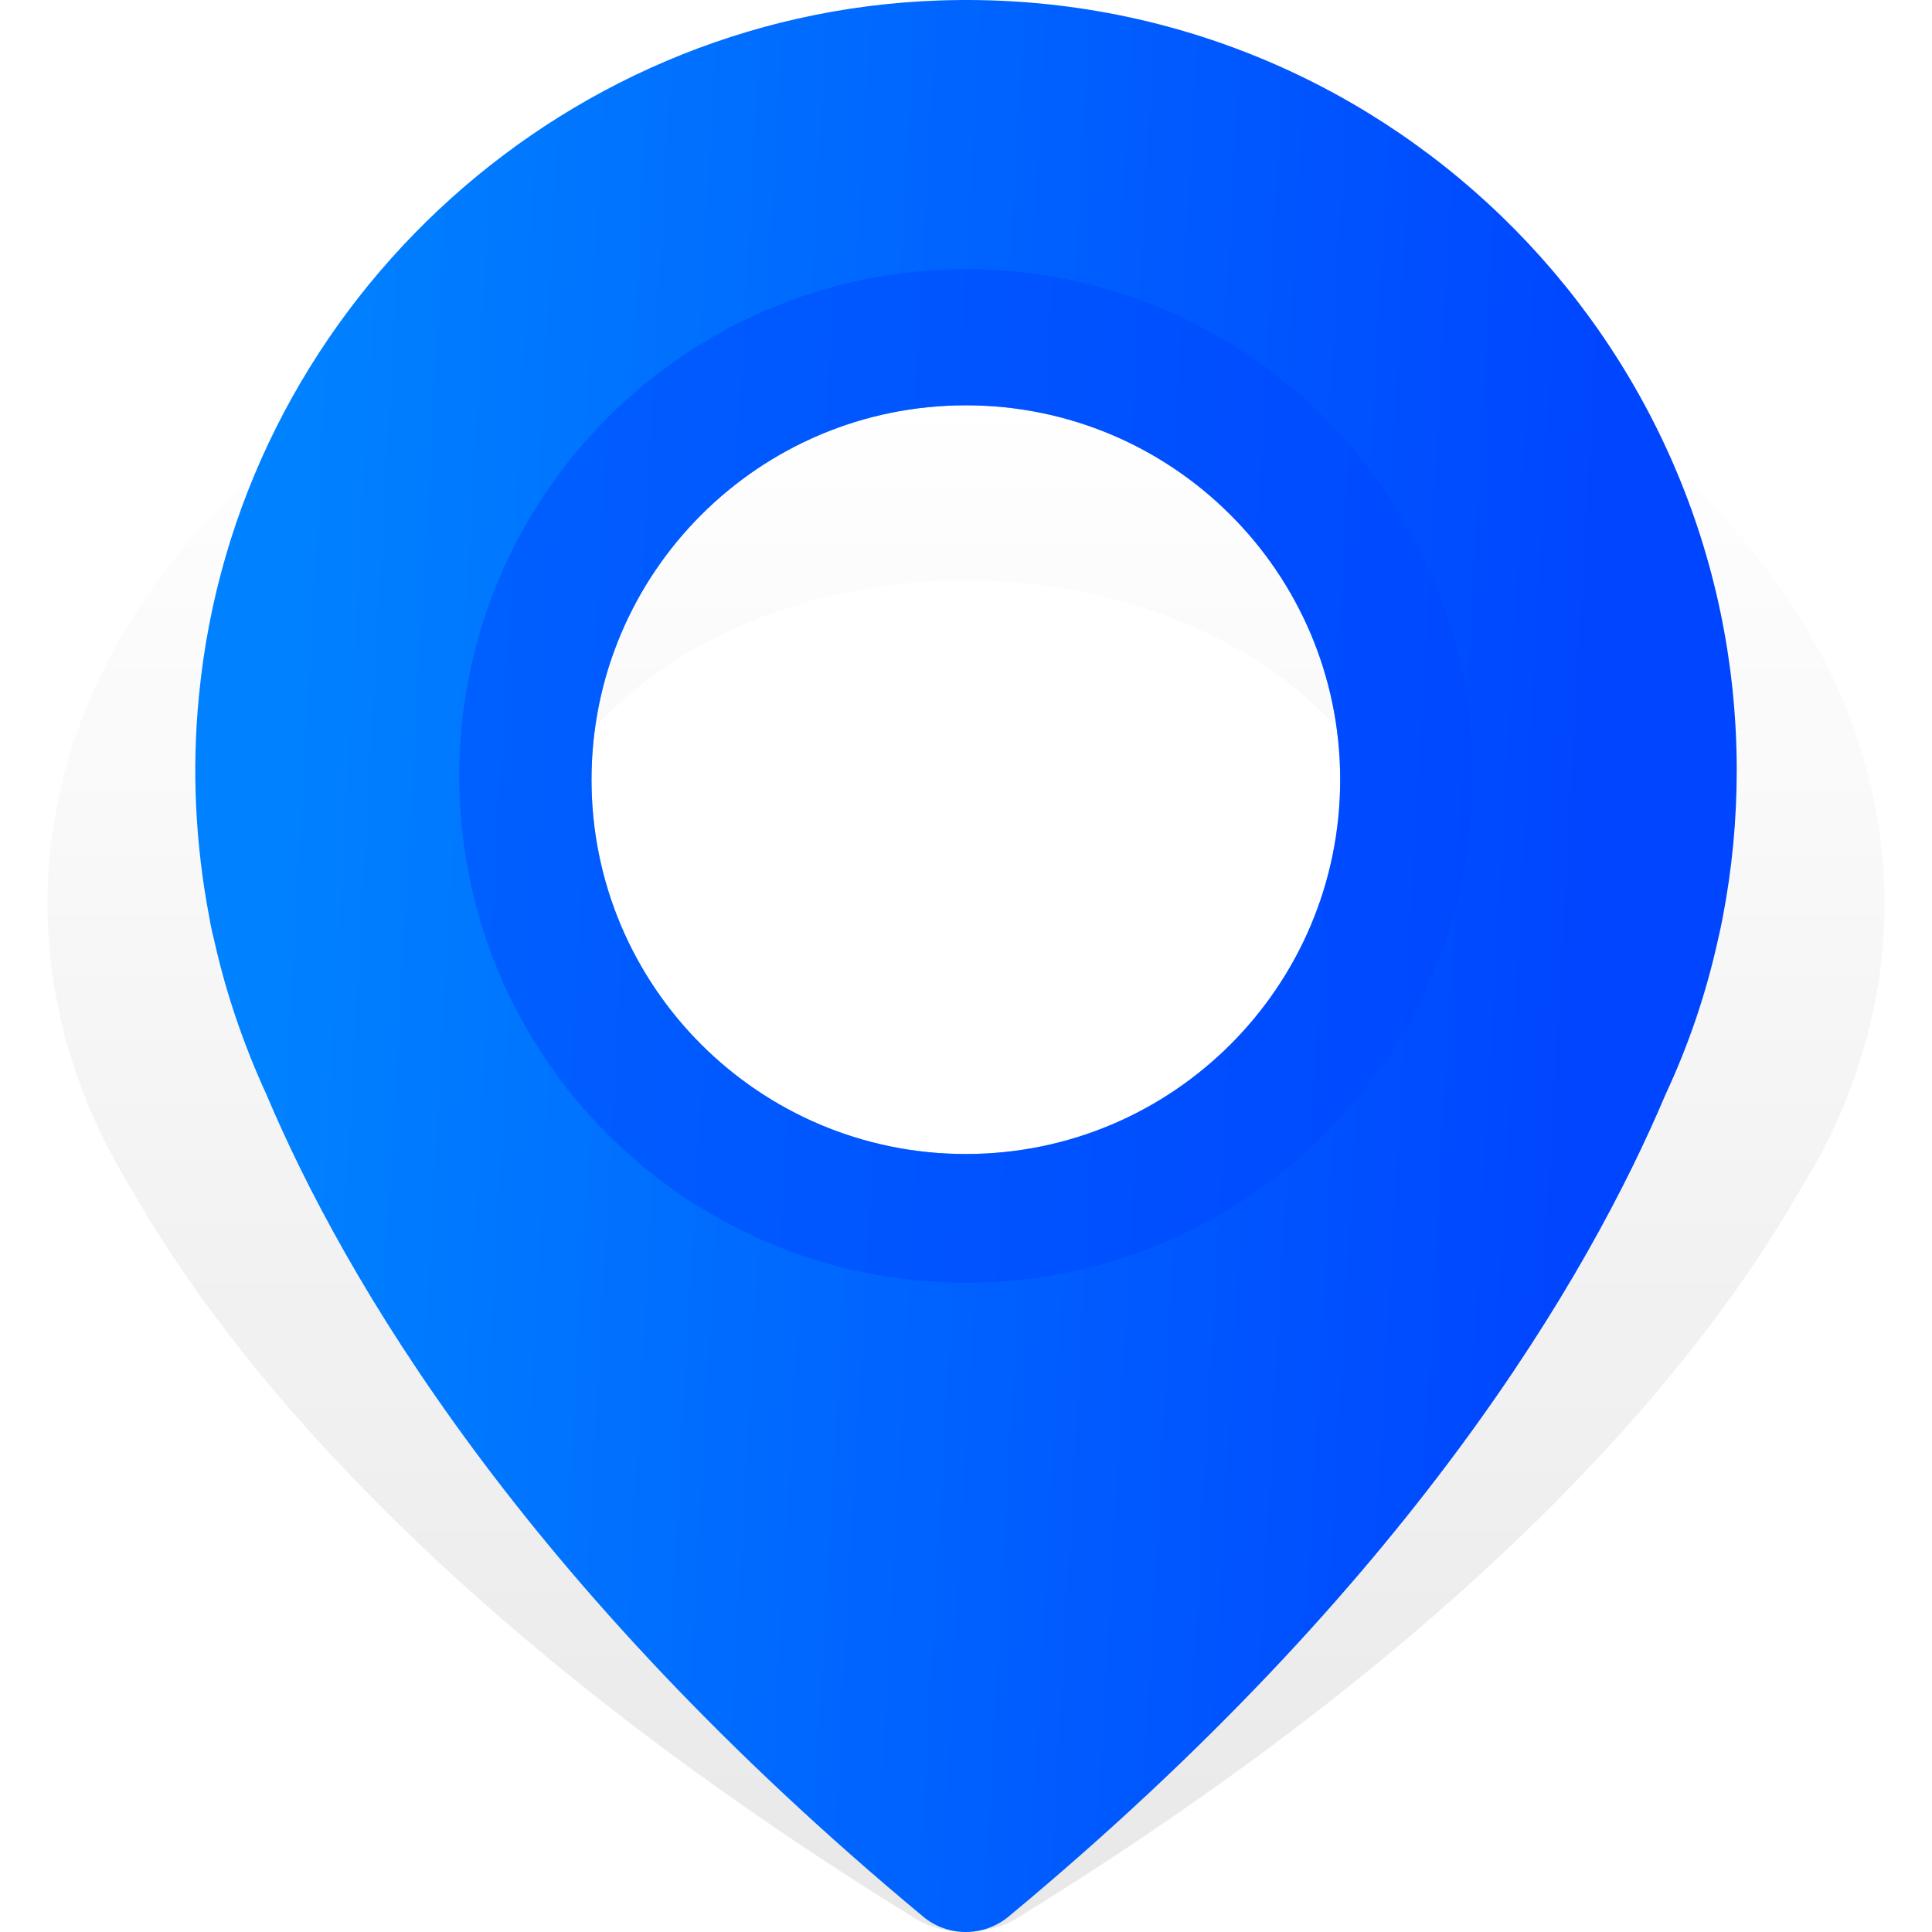
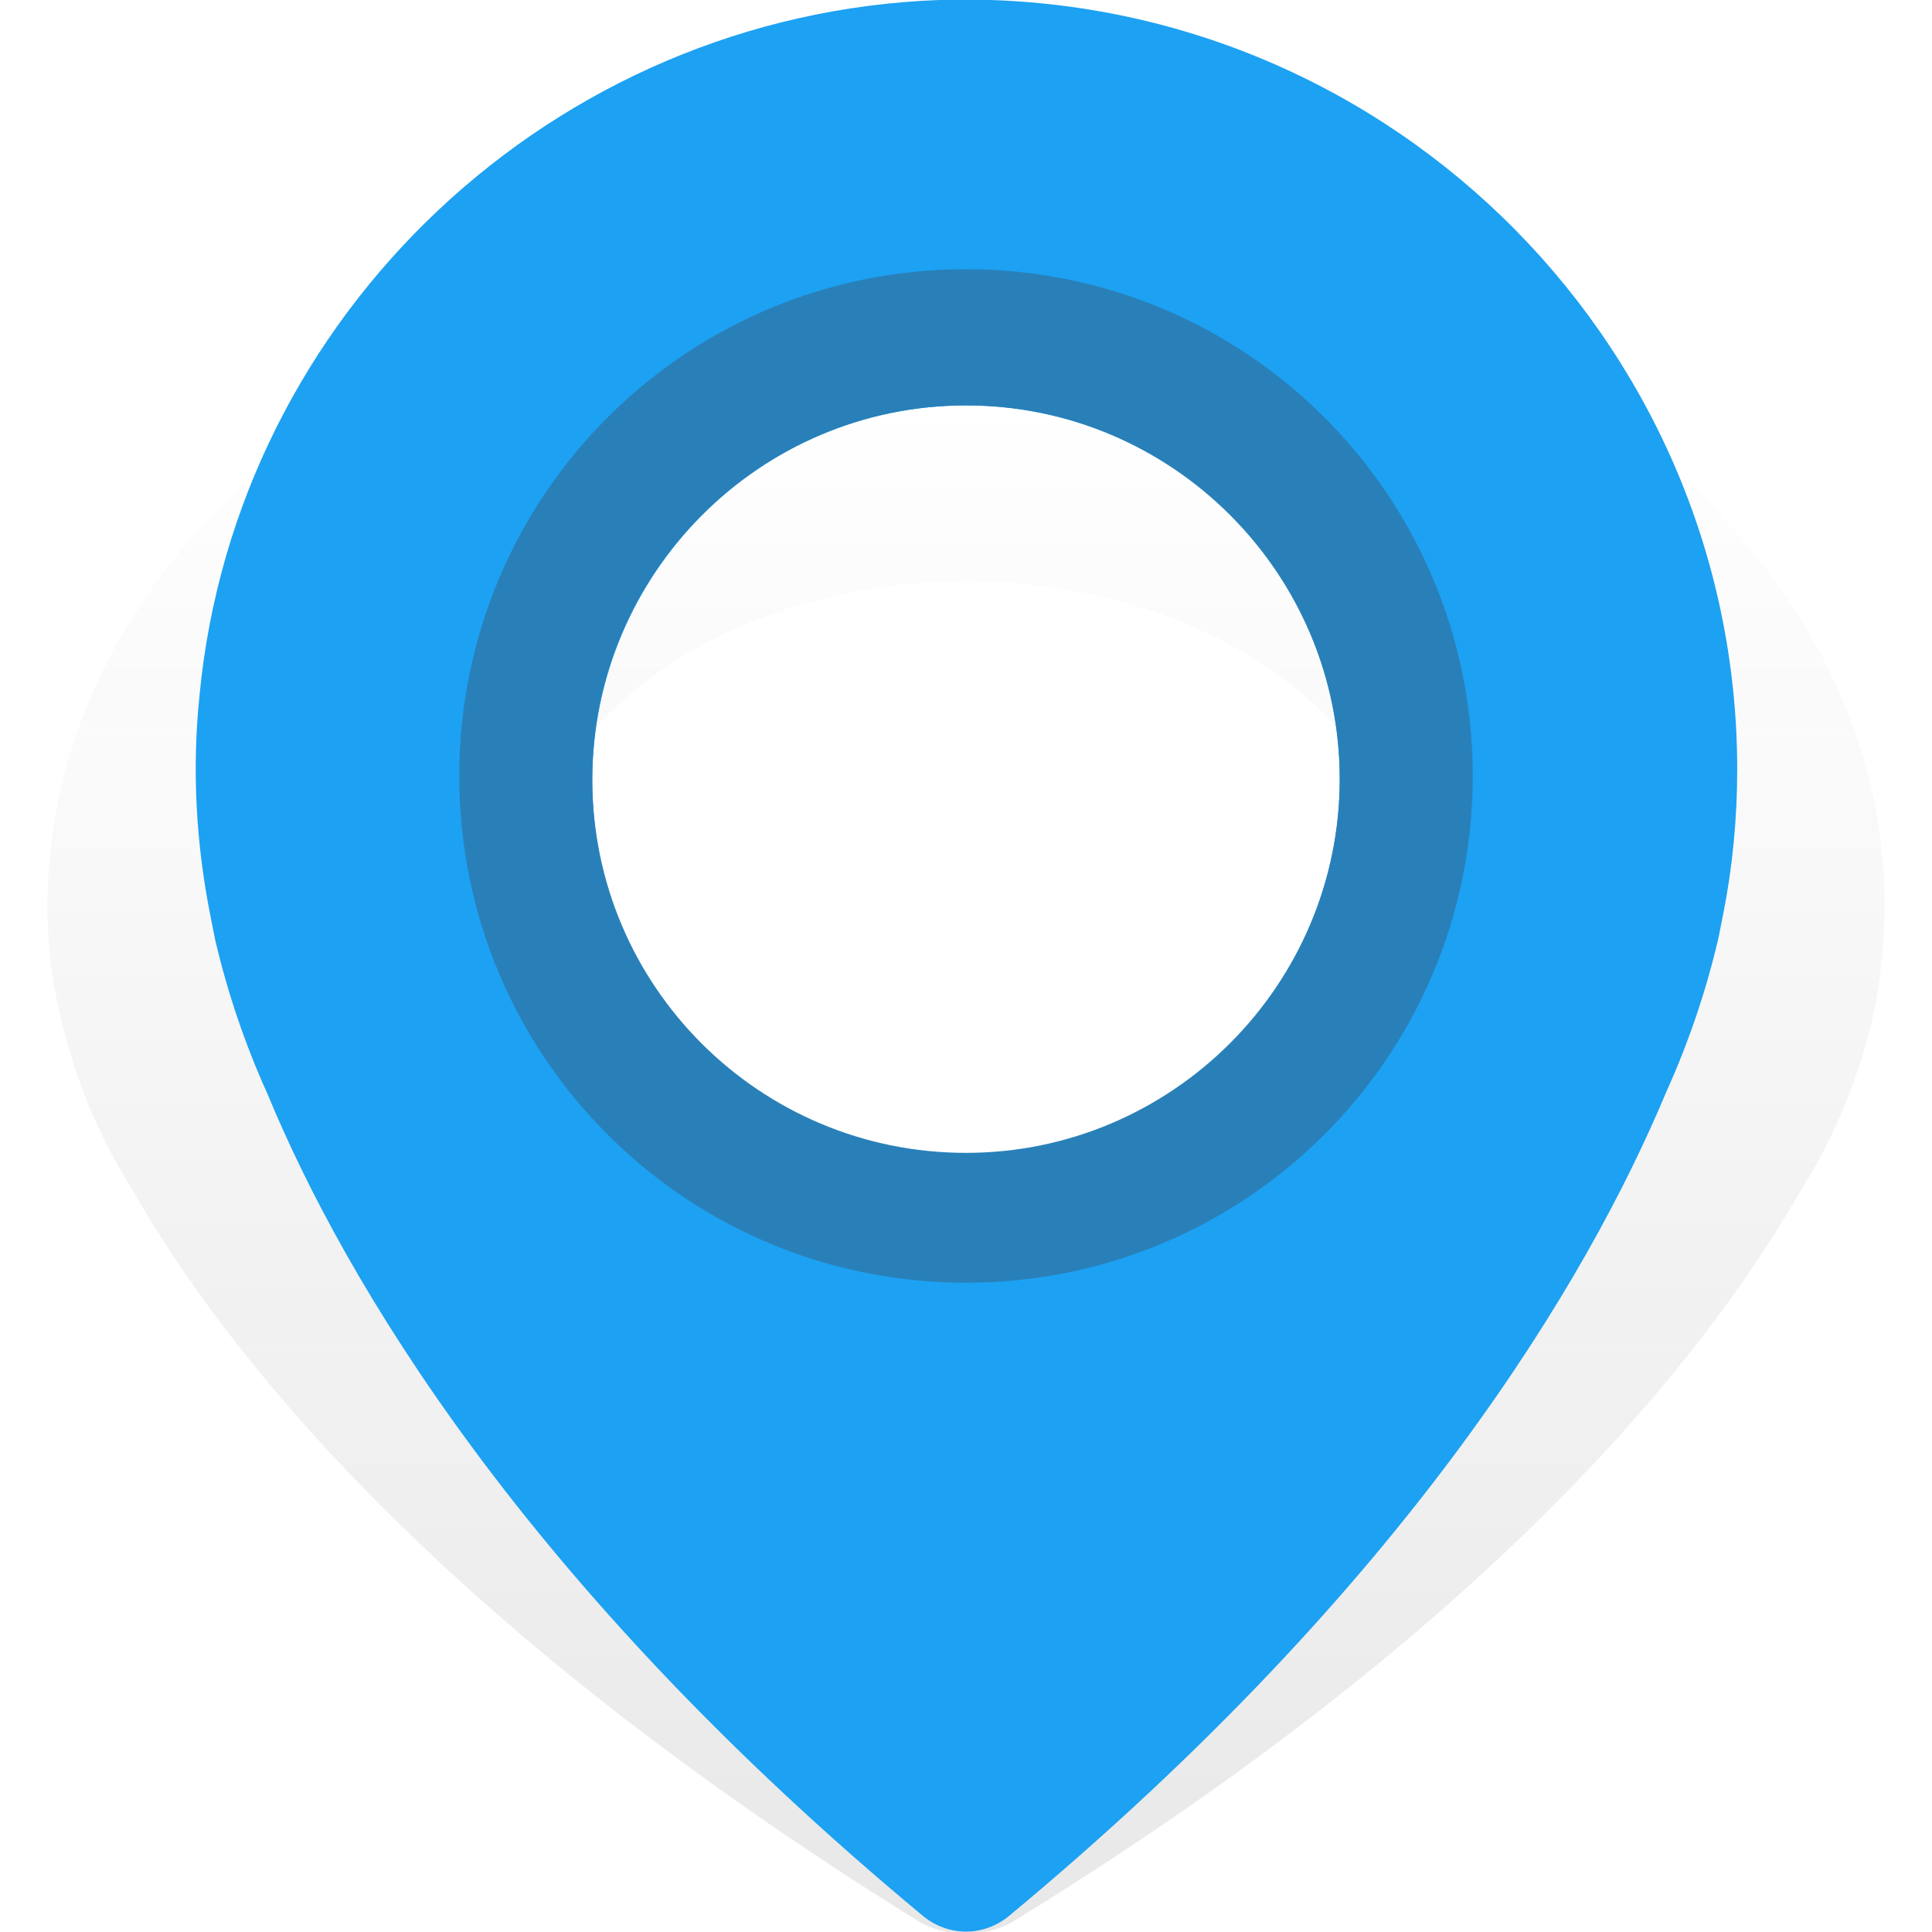
- <svg xmlns="http://www.w3.org/2000/svg" width="122" height="122" viewBox="0 0 122 122" fill="none">
-   <path opacity="0.1" d="M58.932 14.027C30.046 14.78 6.048 31.521 3.276 52.89C2.71 57.163 3.038 61.304 4.051 65.268C4.051 65.268 4.141 65.733 4.439 66.619C5.333 69.586 6.674 72.465 8.344 75.166C14.157 85.397 27.601 102.514 57.77 121.136C59.618 122.288 62.331 122.288 64.209 121.136C94.377 102.536 107.821 85.419 113.664 75.144C115.363 72.442 116.675 69.586 117.569 66.597C117.837 65.733 117.957 65.246 117.957 65.246C118.642 62.589 119 59.865 119 57.075C119 32.761 91.902 13.164 58.932 14.027ZM60.989 78.51C45.428 78.51 32.818 69.143 32.818 57.584C32.818 46.025 45.428 36.658 60.989 36.658C76.55 36.658 89.16 46.025 89.16 57.584C89.16 69.143 76.55 78.51 60.989 78.51Z" fill="url(#paint0_linear)" />
-   <path d="M59.265 0.031C35.026 0.881 14.89 19.792 12.564 43.931C12.088 48.758 12.364 53.436 13.214 57.914C13.214 57.914 13.289 58.439 13.539 59.44C14.29 62.791 15.415 66.043 16.816 69.095C21.694 80.652 32.975 99.987 58.289 121.024C59.84 122.325 62.117 122.325 63.693 121.024C89.007 100.013 100.288 80.677 105.191 69.07C106.617 66.018 107.717 62.791 108.468 59.415C108.693 58.439 108.793 57.889 108.793 57.889C109.368 54.887 109.669 51.81 109.669 48.658C109.669 21.193 86.931 -0.945 59.265 0.031ZM60.991 72.872C47.934 72.872 37.353 62.291 37.353 49.234C37.353 36.176 47.934 25.595 60.991 25.595C74.049 25.595 84.629 36.176 84.629 49.234C84.629 62.291 74.049 72.872 60.991 72.872Z" fill="url(#paint1_linear)" />
-   <path opacity="0.5" fill-rule="evenodd" clip-rule="evenodd" d="M29 49C29 66.676 43.324 81 61 81C78.676 81 93 66.676 93 49C93 31.324 78.676 17 61 17C43.324 17 29 31.324 29 49ZM37.352 49.234C37.352 62.291 47.934 72.872 60.991 72.872C74.048 72.872 84.629 62.291 84.629 49.234C84.629 36.176 74.048 25.595 60.991 25.595C47.934 25.595 37.352 36.176 37.352 49.234Z" fill="#0045FF" />
-   <defs>
-     <linearGradient id="paint0_linear" x1="61" y1="14" x2="61" y2="122" gradientUnits="userSpaceOnUse">
-       <stop offset="0.1" stop-color="#19191B" stop-opacity="0" />
-       <stop offset="1" stop-color="#19191B" />
-     </linearGradient>
-     <linearGradient id="paint1_linear" x1="97.235" y1="122" x2="14.67" y2="117.398" gradientUnits="userSpaceOnUse">
-       <stop stop-color="#0045FF" />
-       <stop offset="1" stop-color="#0081FF" />
-     </linearGradient>
-   </defs>
+ <svg xmlns="http://www.w3.org/2000/svg" version="1.1" id="Capa_1" x="0px" y="0px" viewBox="0 0 122 122" style="enable-background:new 0 0 122 122;" xml:space="preserve">
+   <style type="text/css">
+ 	.st0{opacity:0.1;fill:url(#SVGID_1_);enable-background:new    ;}
+ 	.st1{fill:#1DA1F2;}
+ 	.st2{fill-rule:evenodd;clip-rule:evenodd;fill:#2980B9;enable-background:new    ;}
+ </style>
+   <linearGradient id="SVGID_1_" gradientUnits="userSpaceOnUse" x1="61" y1="110" x2="61" y2="2" gradientTransform="matrix(1 0 0 -1 0 124)">
+     <stop offset="0.1" style="stop-color:#19191B;stop-opacity:0" />
+     <stop offset="1" style="stop-color:#19191B" />
+   </linearGradient>
+   <path class="st0" d="M58.9,14C30,14.8,6,31.5,3.3,52.9C2.7,57.2,3,61.3,4.1,65.3c0,0,0.1,0.5,0.4,1.4c0.9,3,2.2,5.8,3.9,8.5  c5.8,10.2,19.3,27.3,49.4,46c1.8,1.2,4.6,1.2,6.4,0c30.2-18.6,43.6-35.7,49.5-46c1.7-2.7,3-5.6,3.9-8.5c0.3-0.9,0.4-1.4,0.4-1.4  c0.7-2.7,1-5.4,1-8.2C119,32.8,91.9,13.2,58.9,14z M61,78.5c-15.6,0-28.2-9.4-28.2-20.9S45.4,36.7,61,36.7S89.2,46,89.2,57.6  S76.6,78.5,61,78.5z" />
+   <path class="st1" d="M59.3,0C35,0.9,14.9,19.8,12.6,43.9c-0.5,4.8-0.2,9.5,0.7,14c0,0,0.1,0.5,0.3,1.5c0.8,3.4,1.9,6.6,3.3,9.7  C21.7,80.7,33,100,58.3,121c1.6,1.3,3.8,1.3,5.4,0c25.3-21,36.6-40.3,41.5-52c1.4-3.1,2.5-6.3,3.3-9.7c0.2-1,0.3-1.5,0.3-1.5  c0.6-3,0.9-6.1,0.9-9.2C109.7,21.2,86.9-0.9,59.3,0z M61,72.9c-13.1,0-23.6-10.6-23.6-23.6S47.9,25.6,61,25.6s23.6,10.6,23.6,23.6  S74,72.9,61,72.9z" />
+   <path class="st2" d="M29,49c0,17.7,14.3,32,32,32c17.7,0,32-14.3,32-32S78.7,17,61,17C43.3,17,29,31.3,29,49z M37.4,49.2  c0,13.1,10.6,23.6,23.6,23.6s23.6-10.6,23.6-23.6S74,25.6,61,25.6S37.4,36.2,37.4,49.2z" />
</svg>
